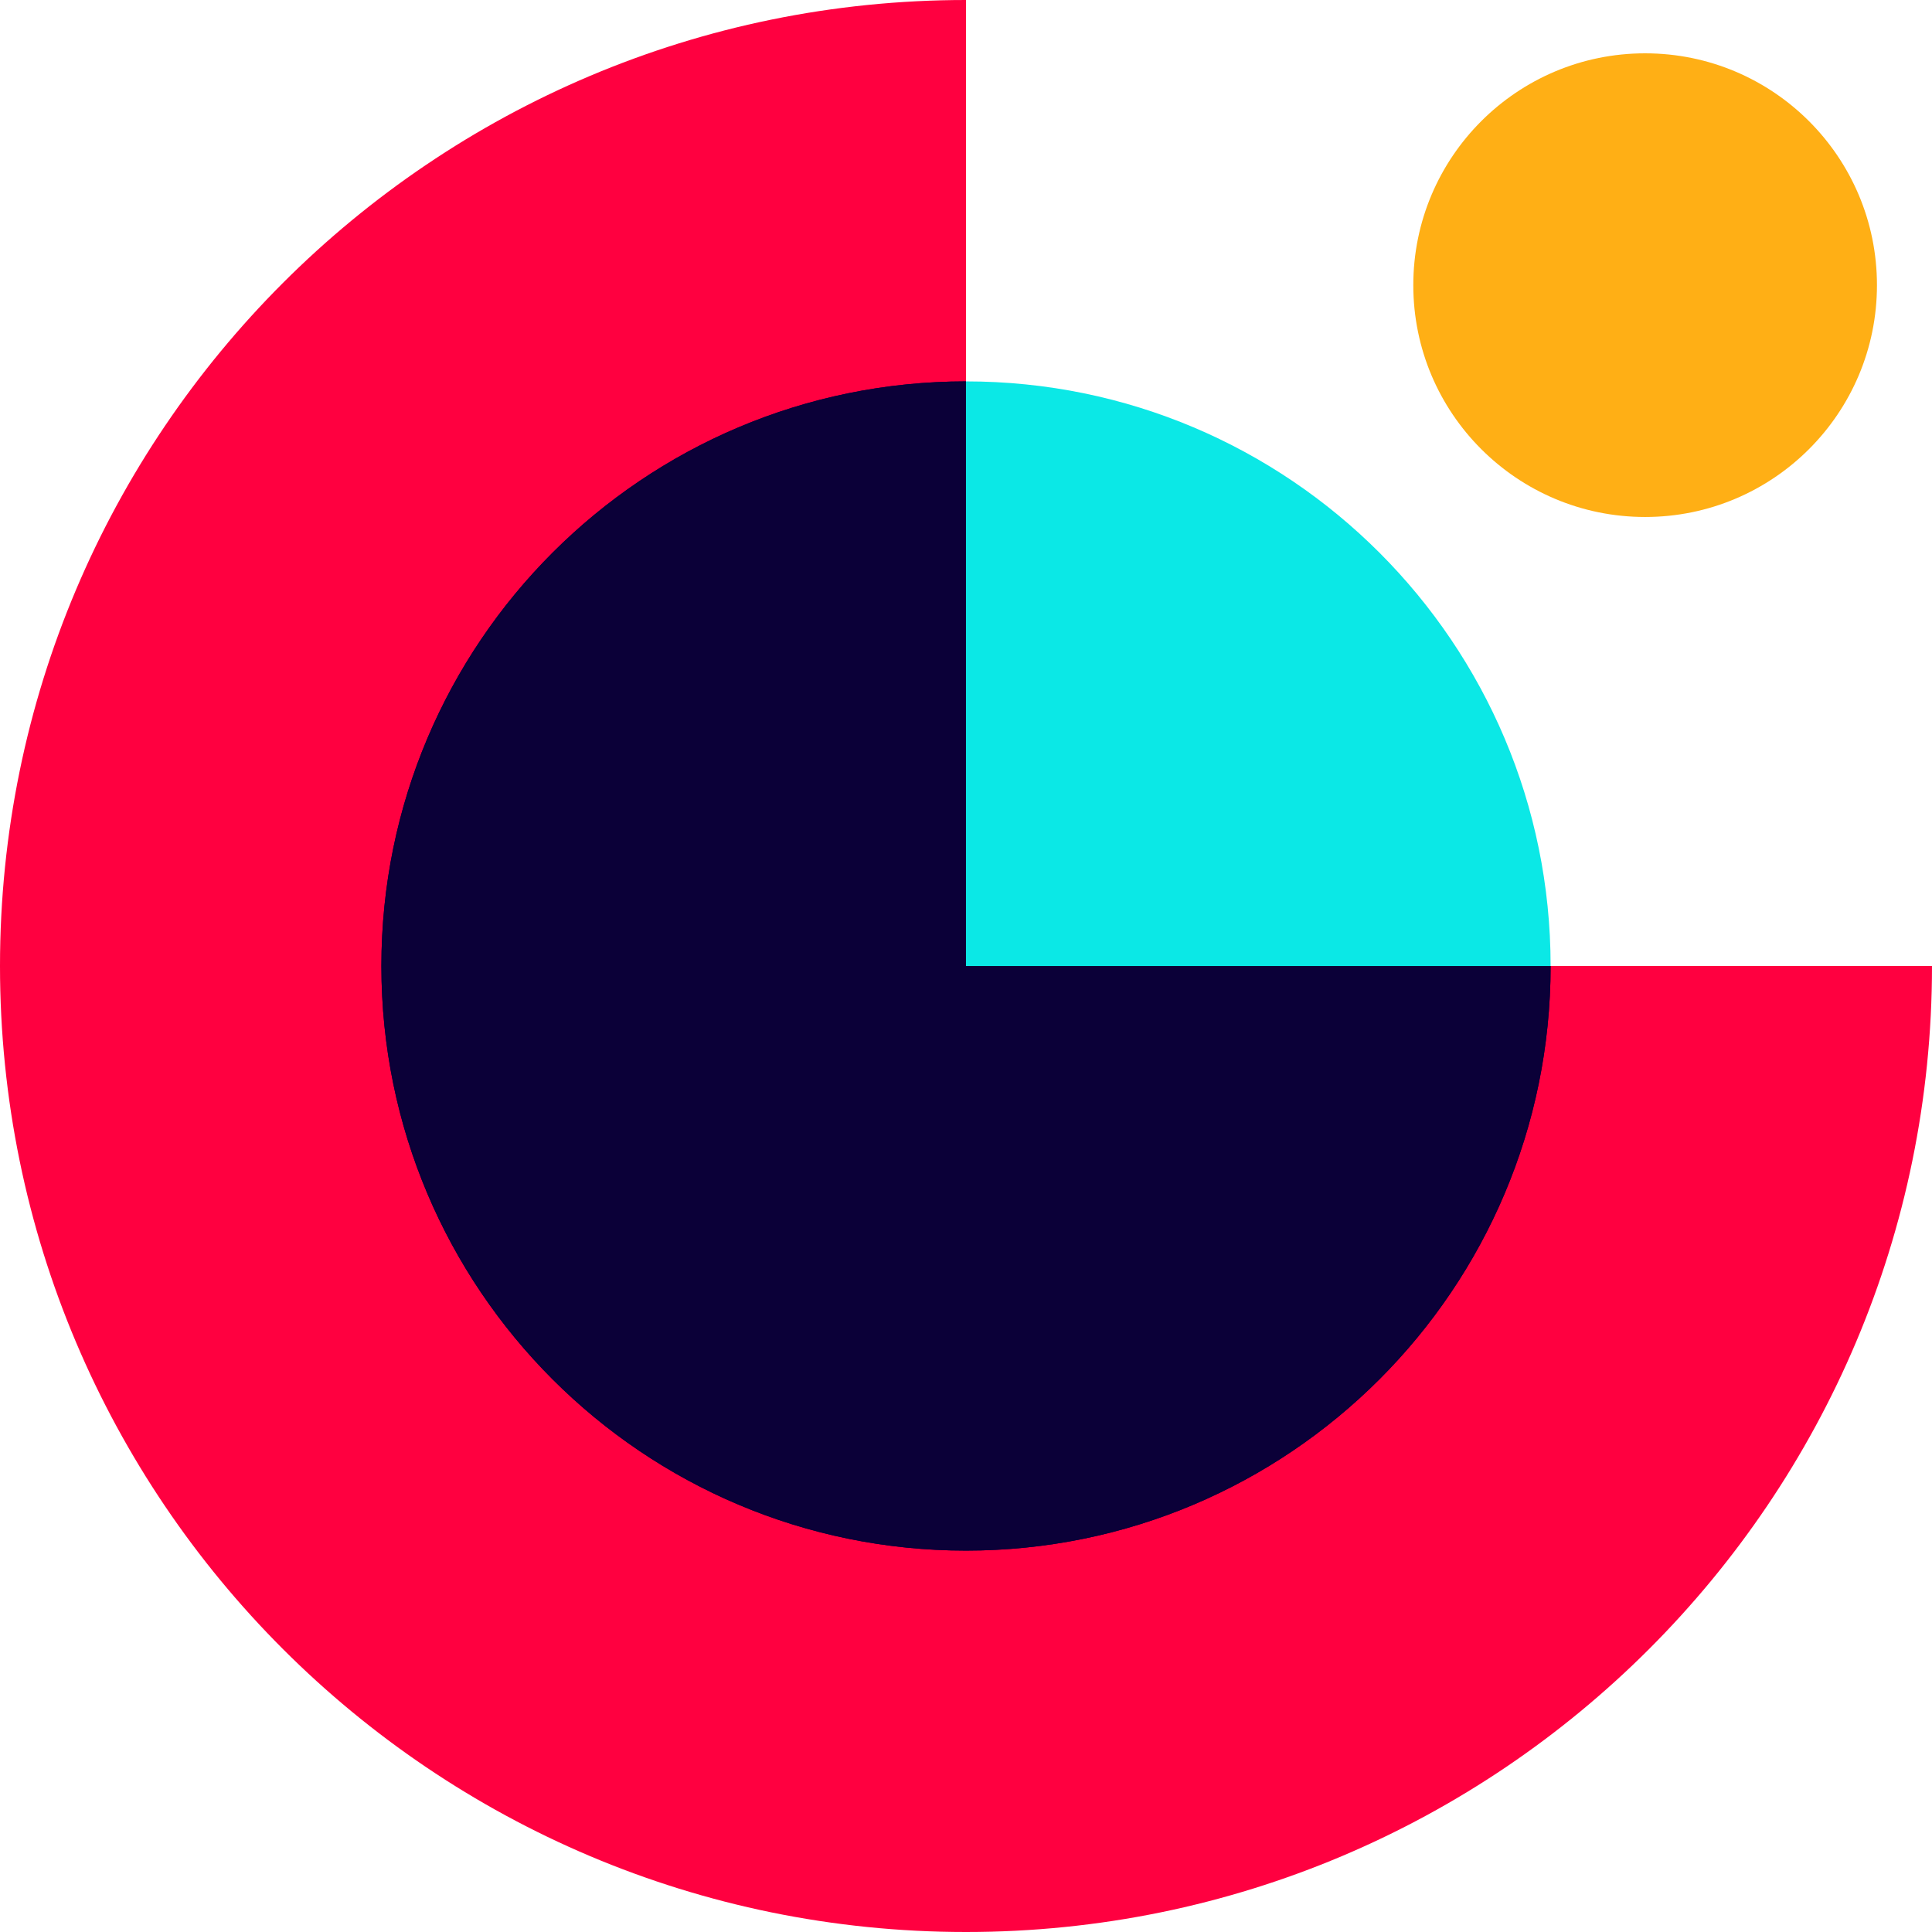
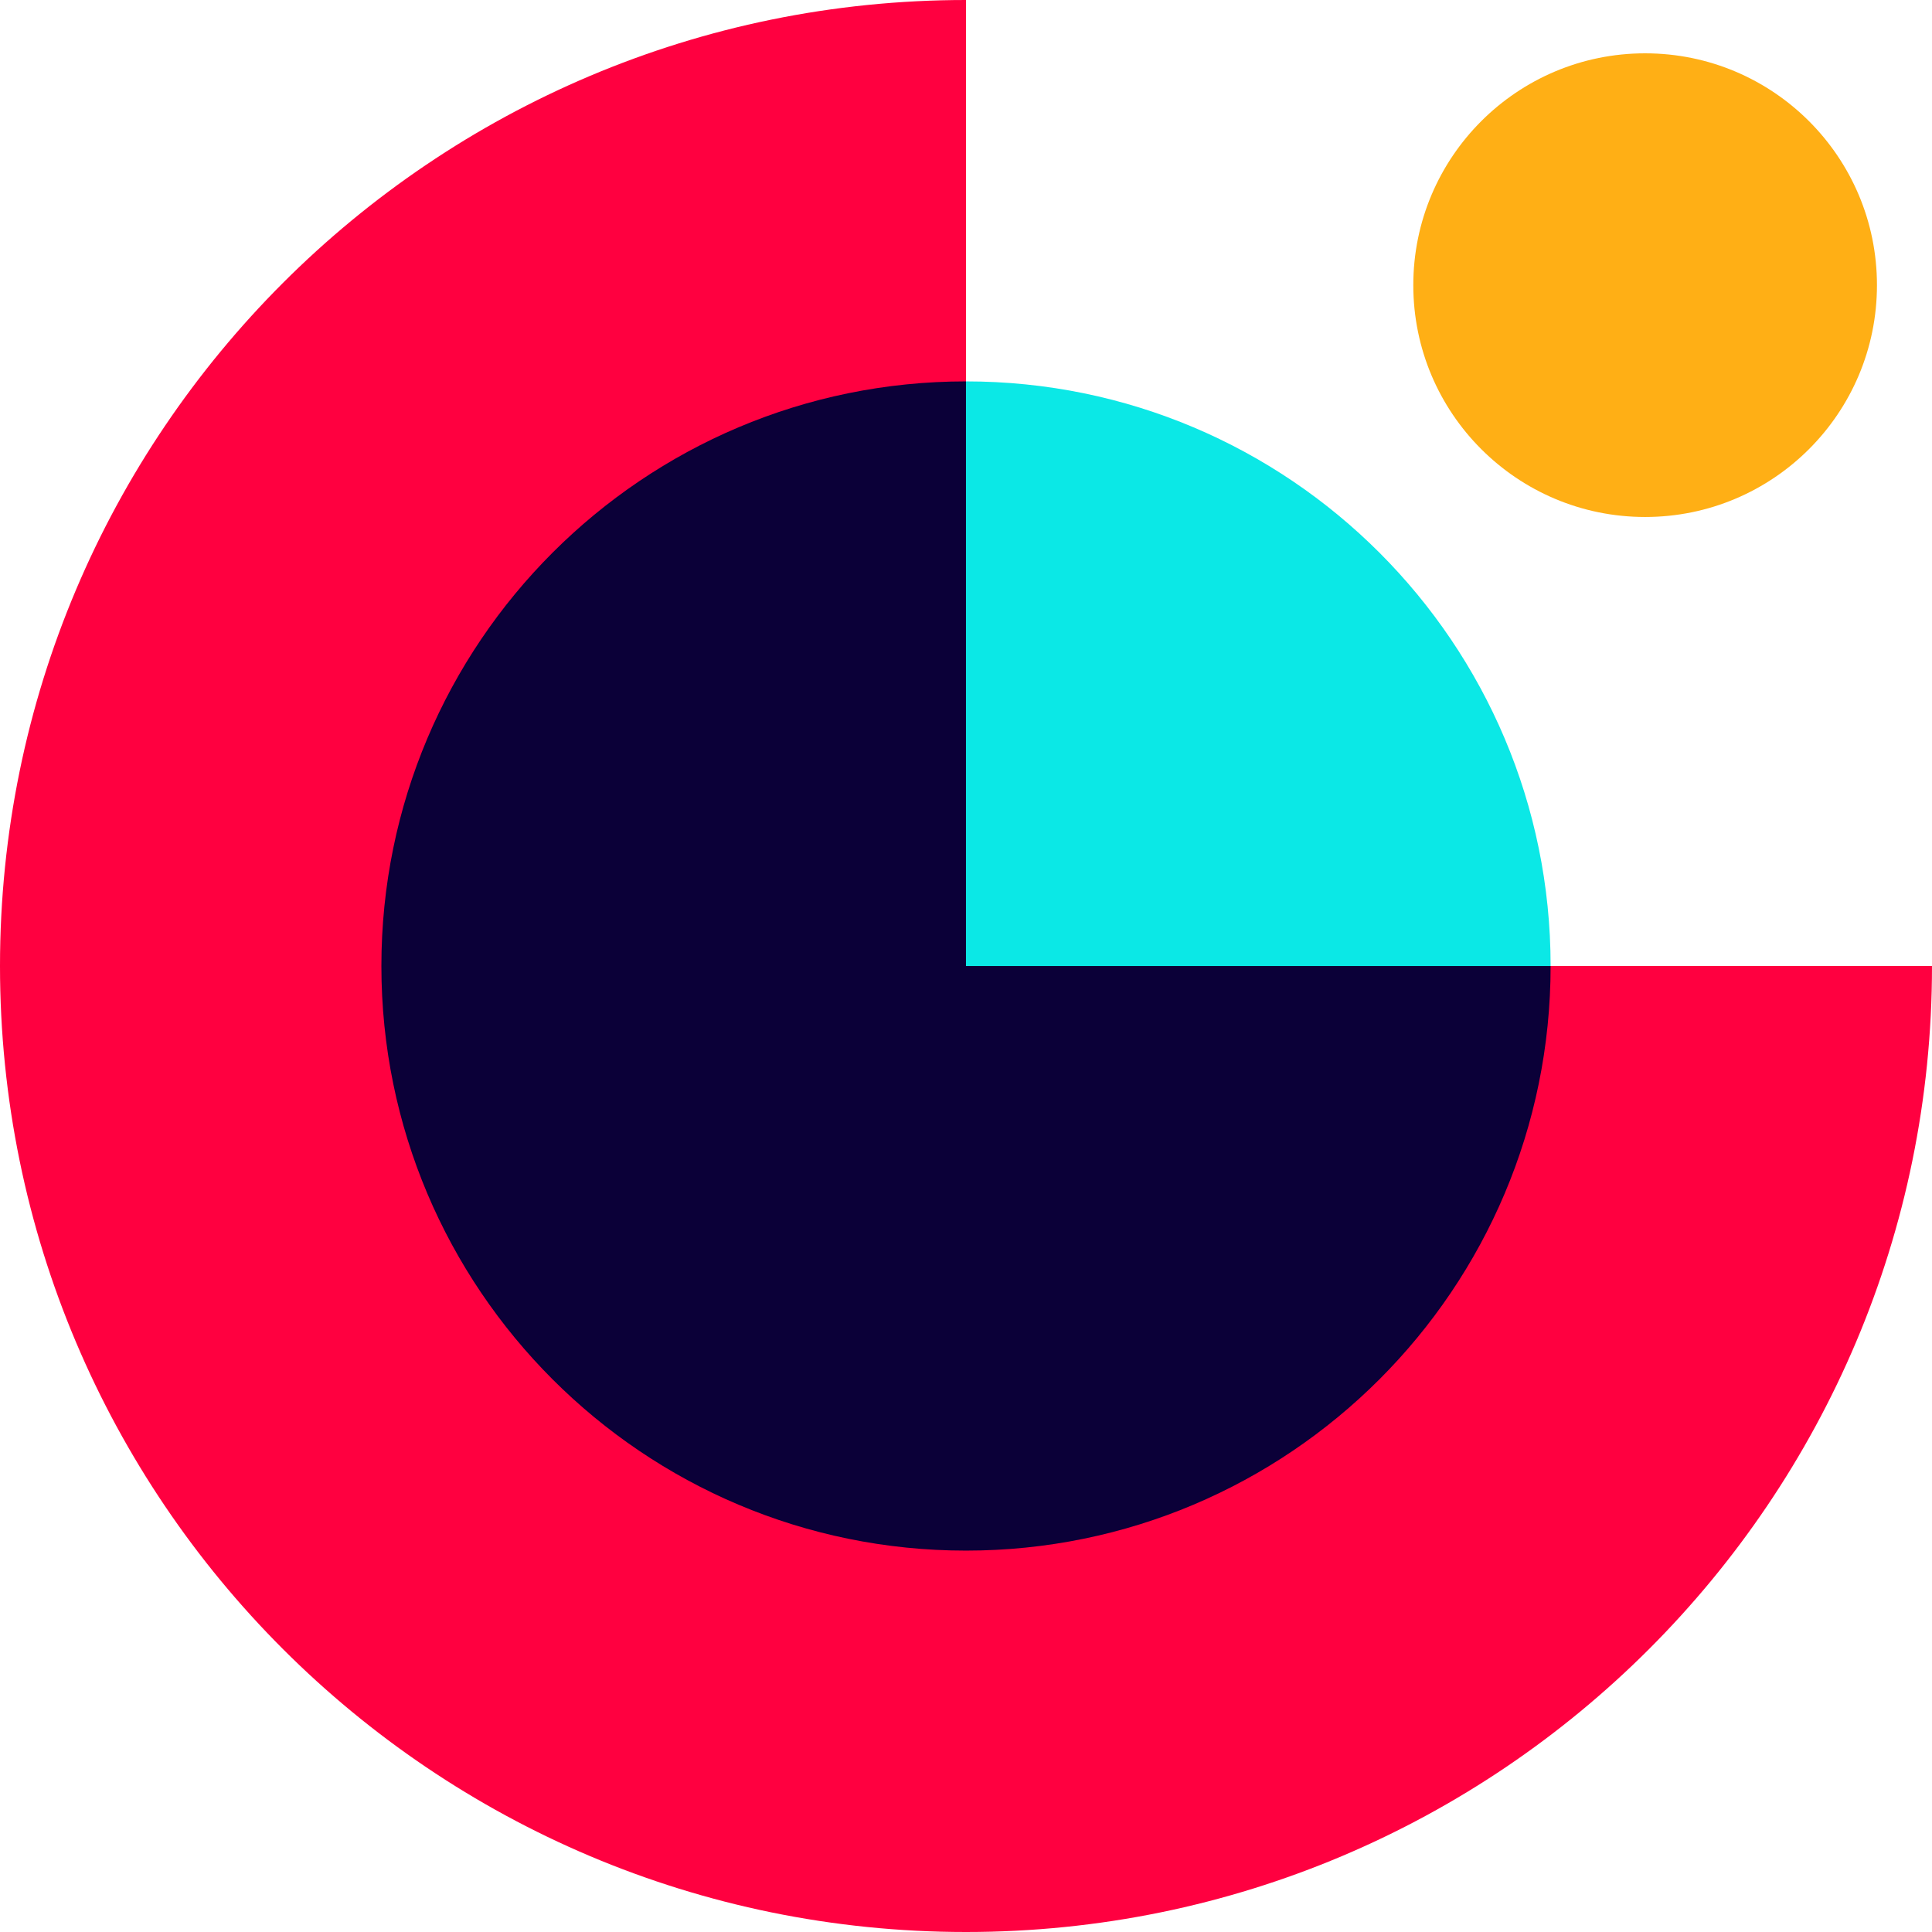
<svg xmlns="http://www.w3.org/2000/svg" viewBox="0 0 168.84 168.84">
-   <defs>
-     <style>.cls-1cpiab{isolation:isolate;}.cls-2cpiab{fill:#0be8e6;}.cls-3cpiab{fill:#ff0040;}.cls-3cpiab,.cls-4cpiab{mix-blend-mode:multiply;}.cls-4cpiab{fill:#ffaf15;}.cls-5cpiab{fill:#0b0038;}</style>
-   </defs>
-   <g class="cls-1cpiab">
-     <g id="Layer_1" data-name="Layer 1">
-       <circle class="cls-2cpiab" cx="84.42" cy="84.42" r="51.09" />
-       <path class="cls-3cpiab" d="M84.42,0a84.42,84.42,0,1,0,84.42,84.42H84.42Z" />
-       <circle class="cls-4cpiab" cx="143.77" cy="24.92" r="20.26" />
-       <path class="cls-5cpiab" d="M84.42,33.33a51.09,51.09,0,1,0,51.09,51.09H84.42Z" />
-     </g>
-   </g>
+   <circle cx="84.42" cy="84.42" fill="#0be8e6" r="51.09" />
+   <path d="m84.42 0a84.42 84.42 0 1 0 84.42 84.42h-84.42z" fill="#ff0040" />
+   <circle cx="143.77" cy="24.92" fill="#ffaf15" r="20.26" />
+   <path d="m84.42 33.33a51.09 51.09 0 1 0 51.09 51.09h-51.09z" fill="#0b0038" />
</svg>
